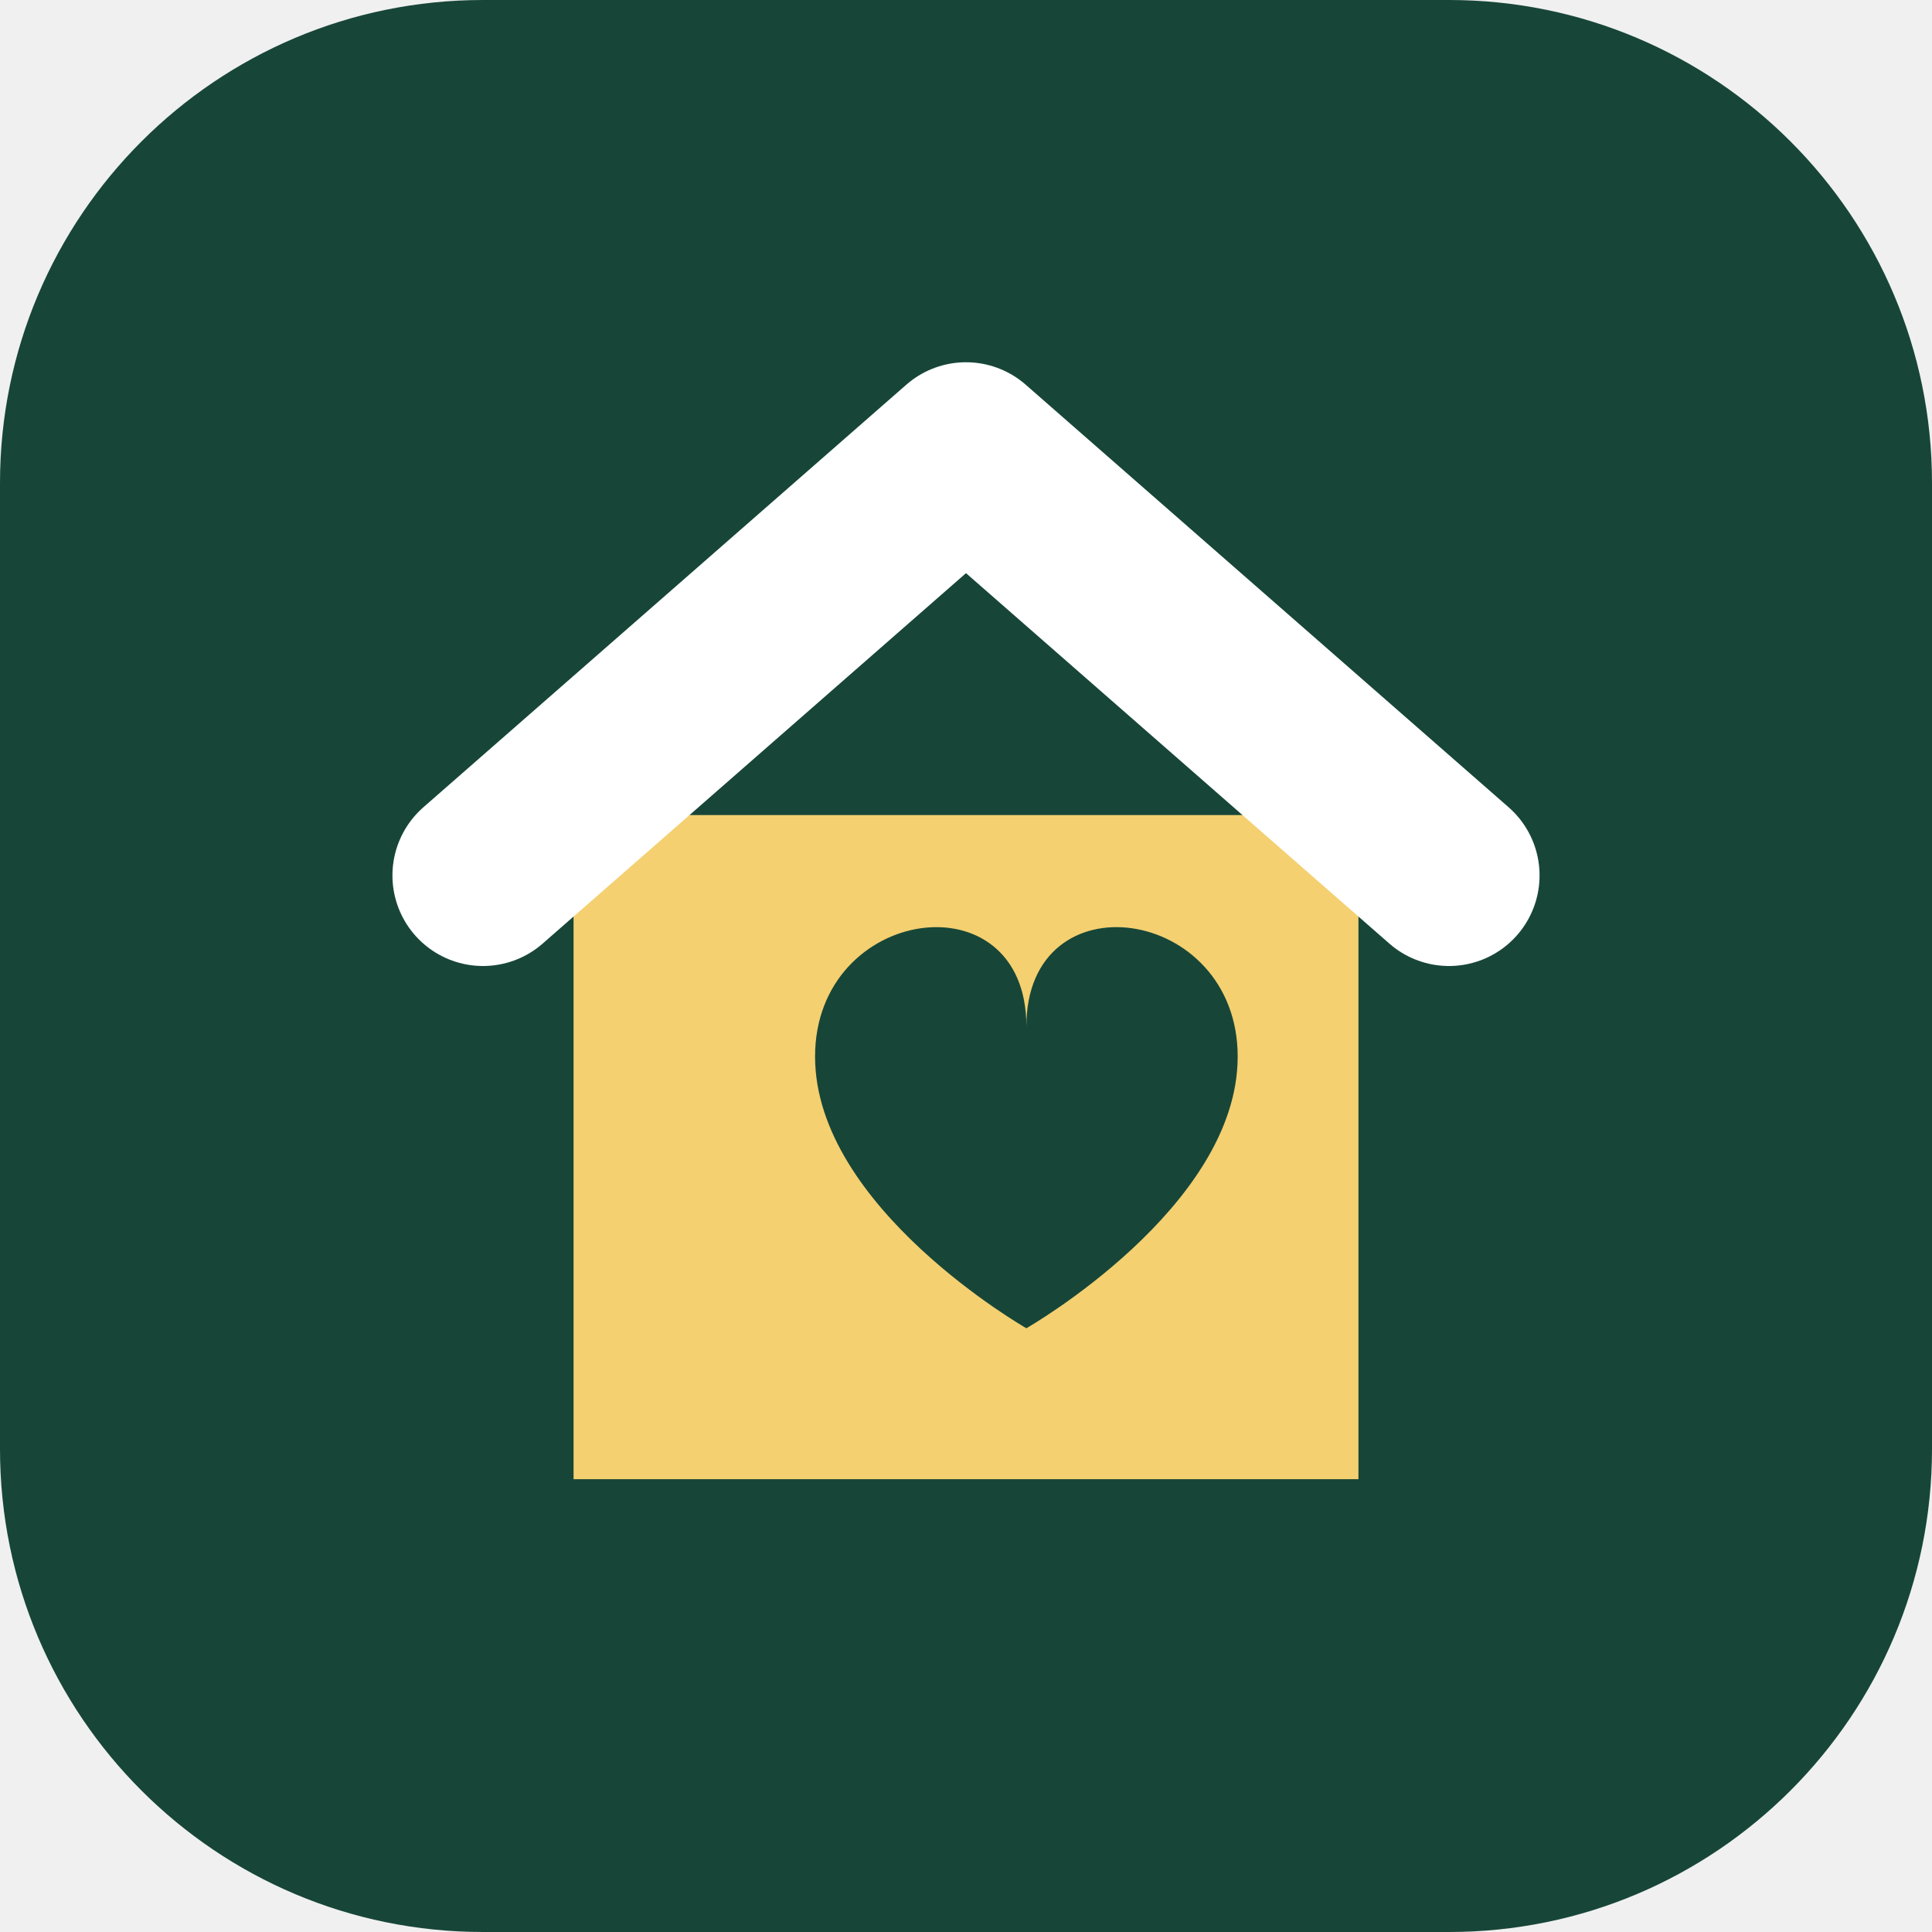
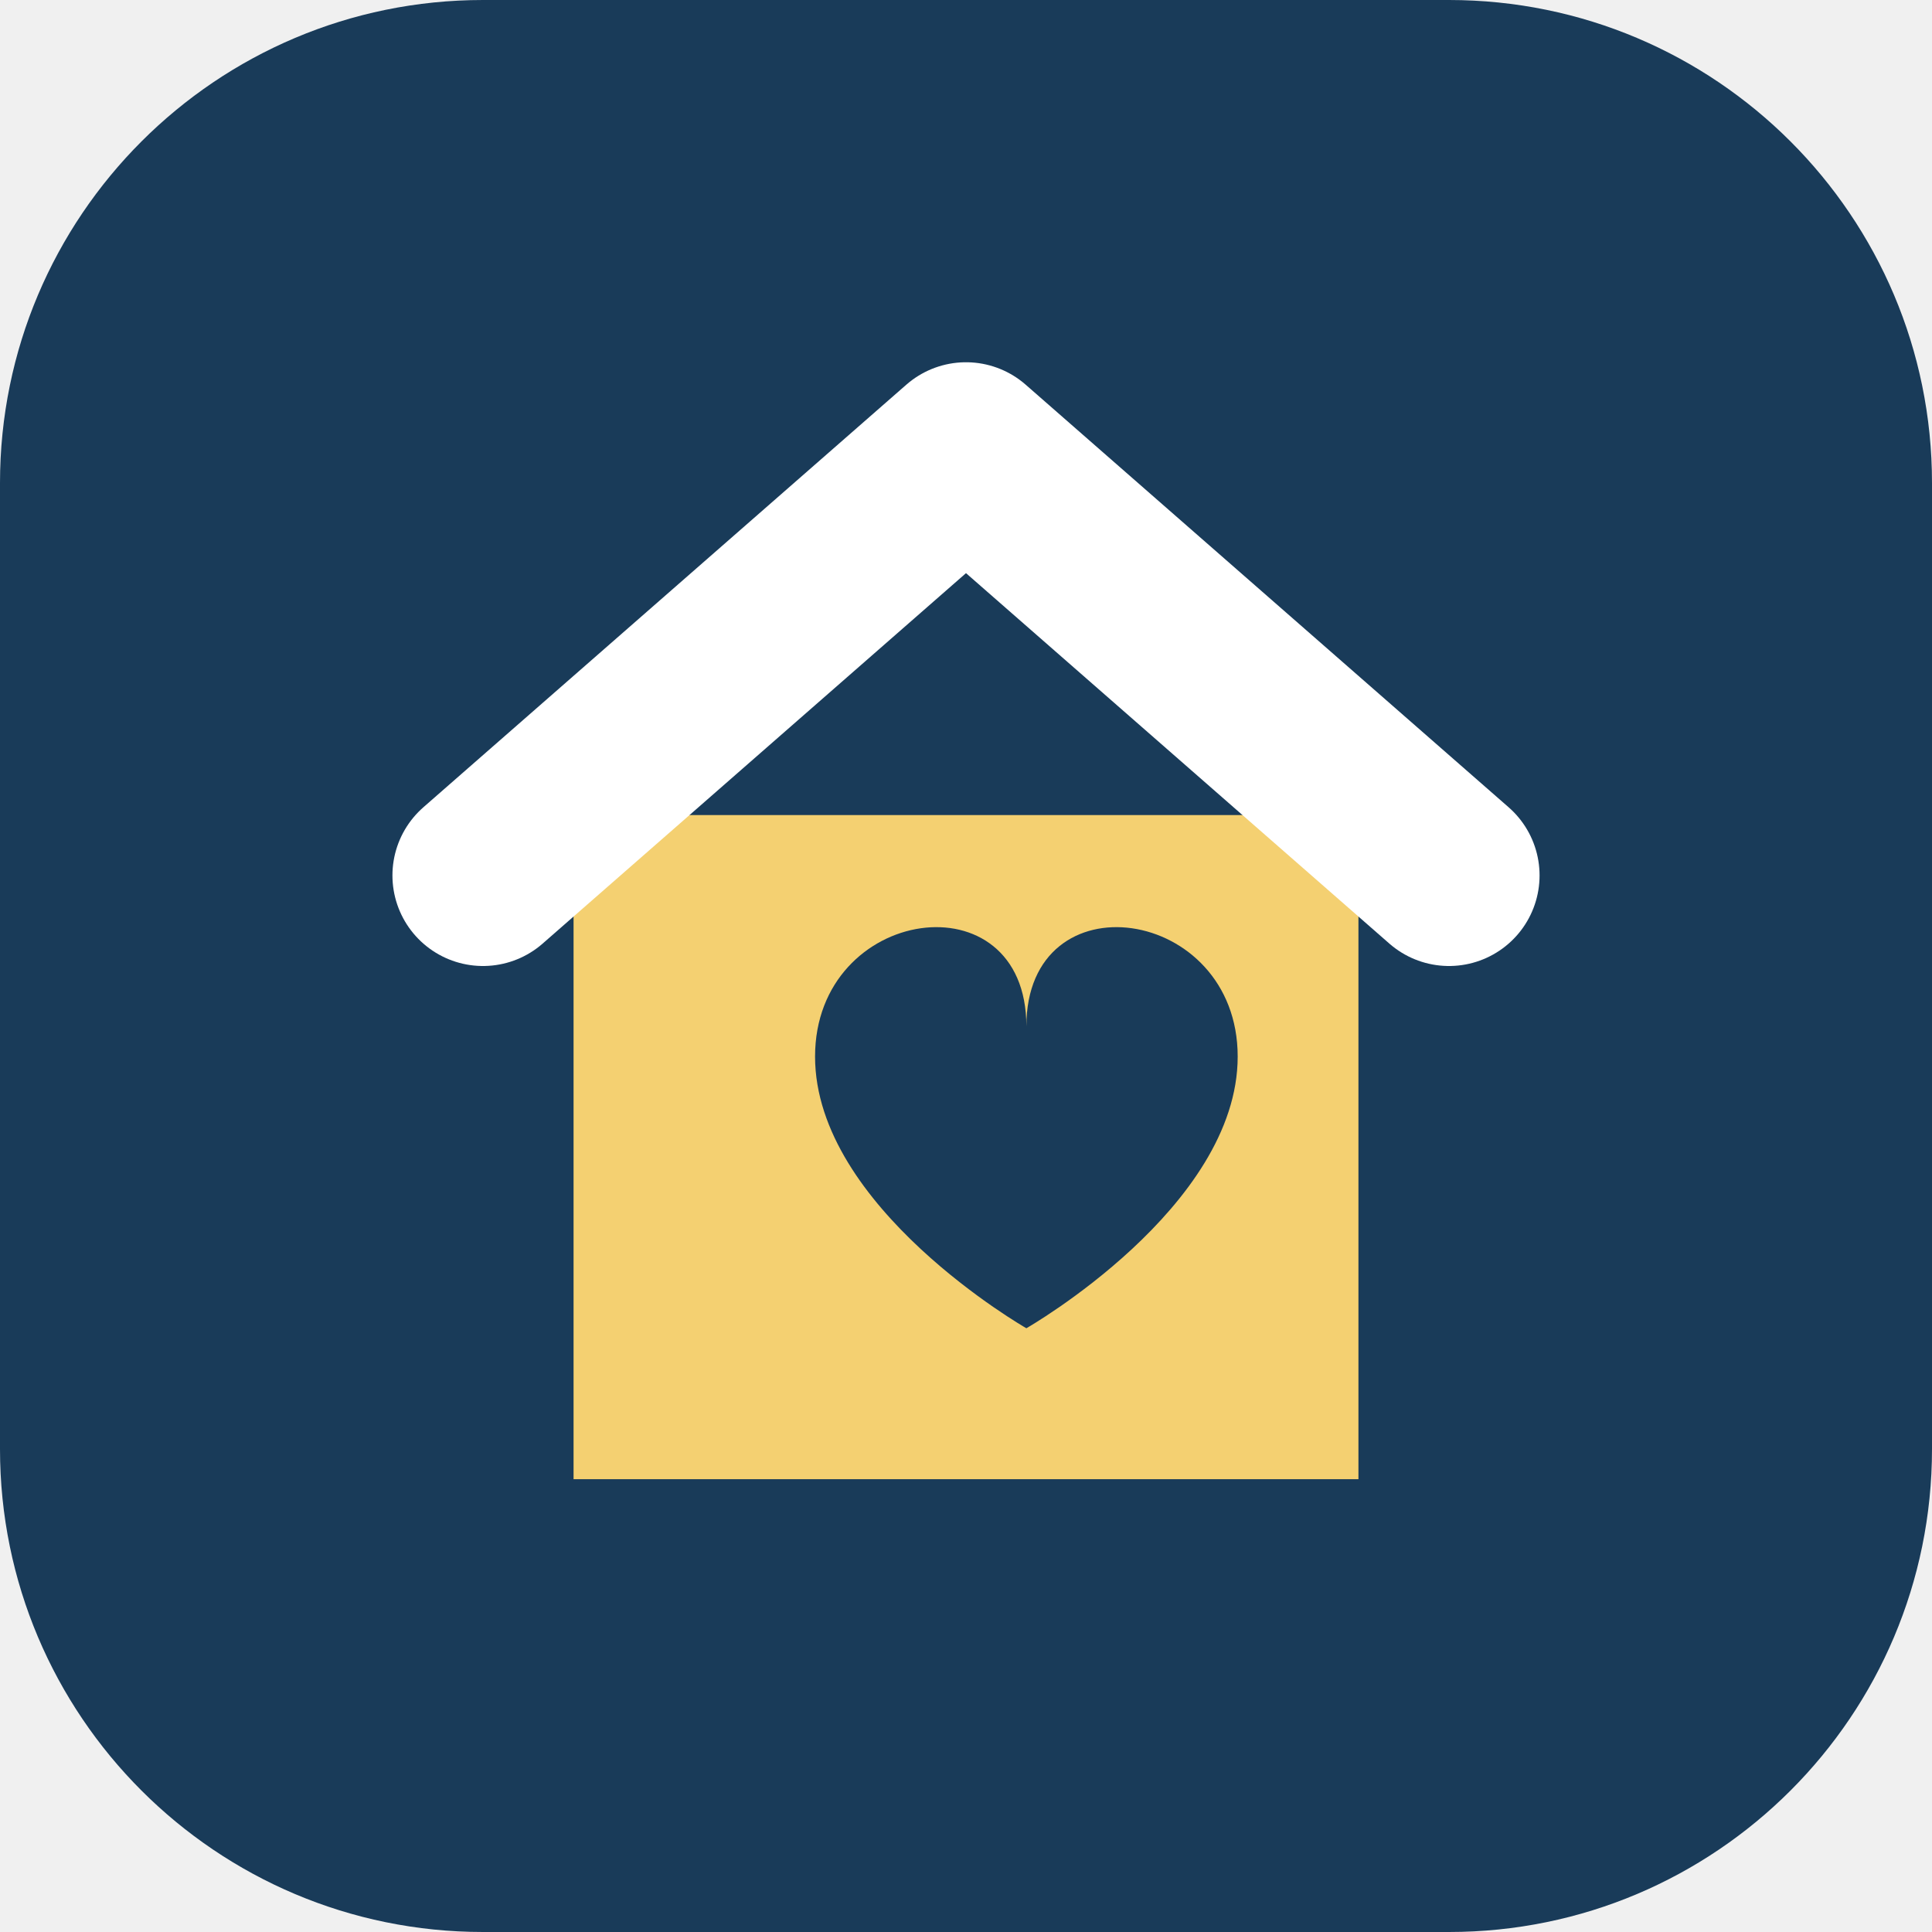
<svg xmlns="http://www.w3.org/2000/svg" viewBox="0 0 64 64">
-   <rect width="64" height="64" rx="16" fill="#174638" />
+   <rect width="64" height="64" rx="16" fill="#193b59" />
  <path d="M19 27h26v22H19z" fill="#f4d071" />
  <path d="M16 29 32 15l16 14" fill="none" stroke="#fff" stroke-width="6" stroke-linecap="round" stroke-linejoin="round" />
-   <path d="M27 35c0-5 7-6 7-1 0-5 7-4 7 1 0 5-7 9-7 9s-7-4-7-9Z" fill="#174638" />
+   <path d="M27 35c0-5 7-6 7-1 0-5 7-4 7 1 0 5-7 9-7 9s-7-4-7-9Z" fill="#193b59" />
</svg>
